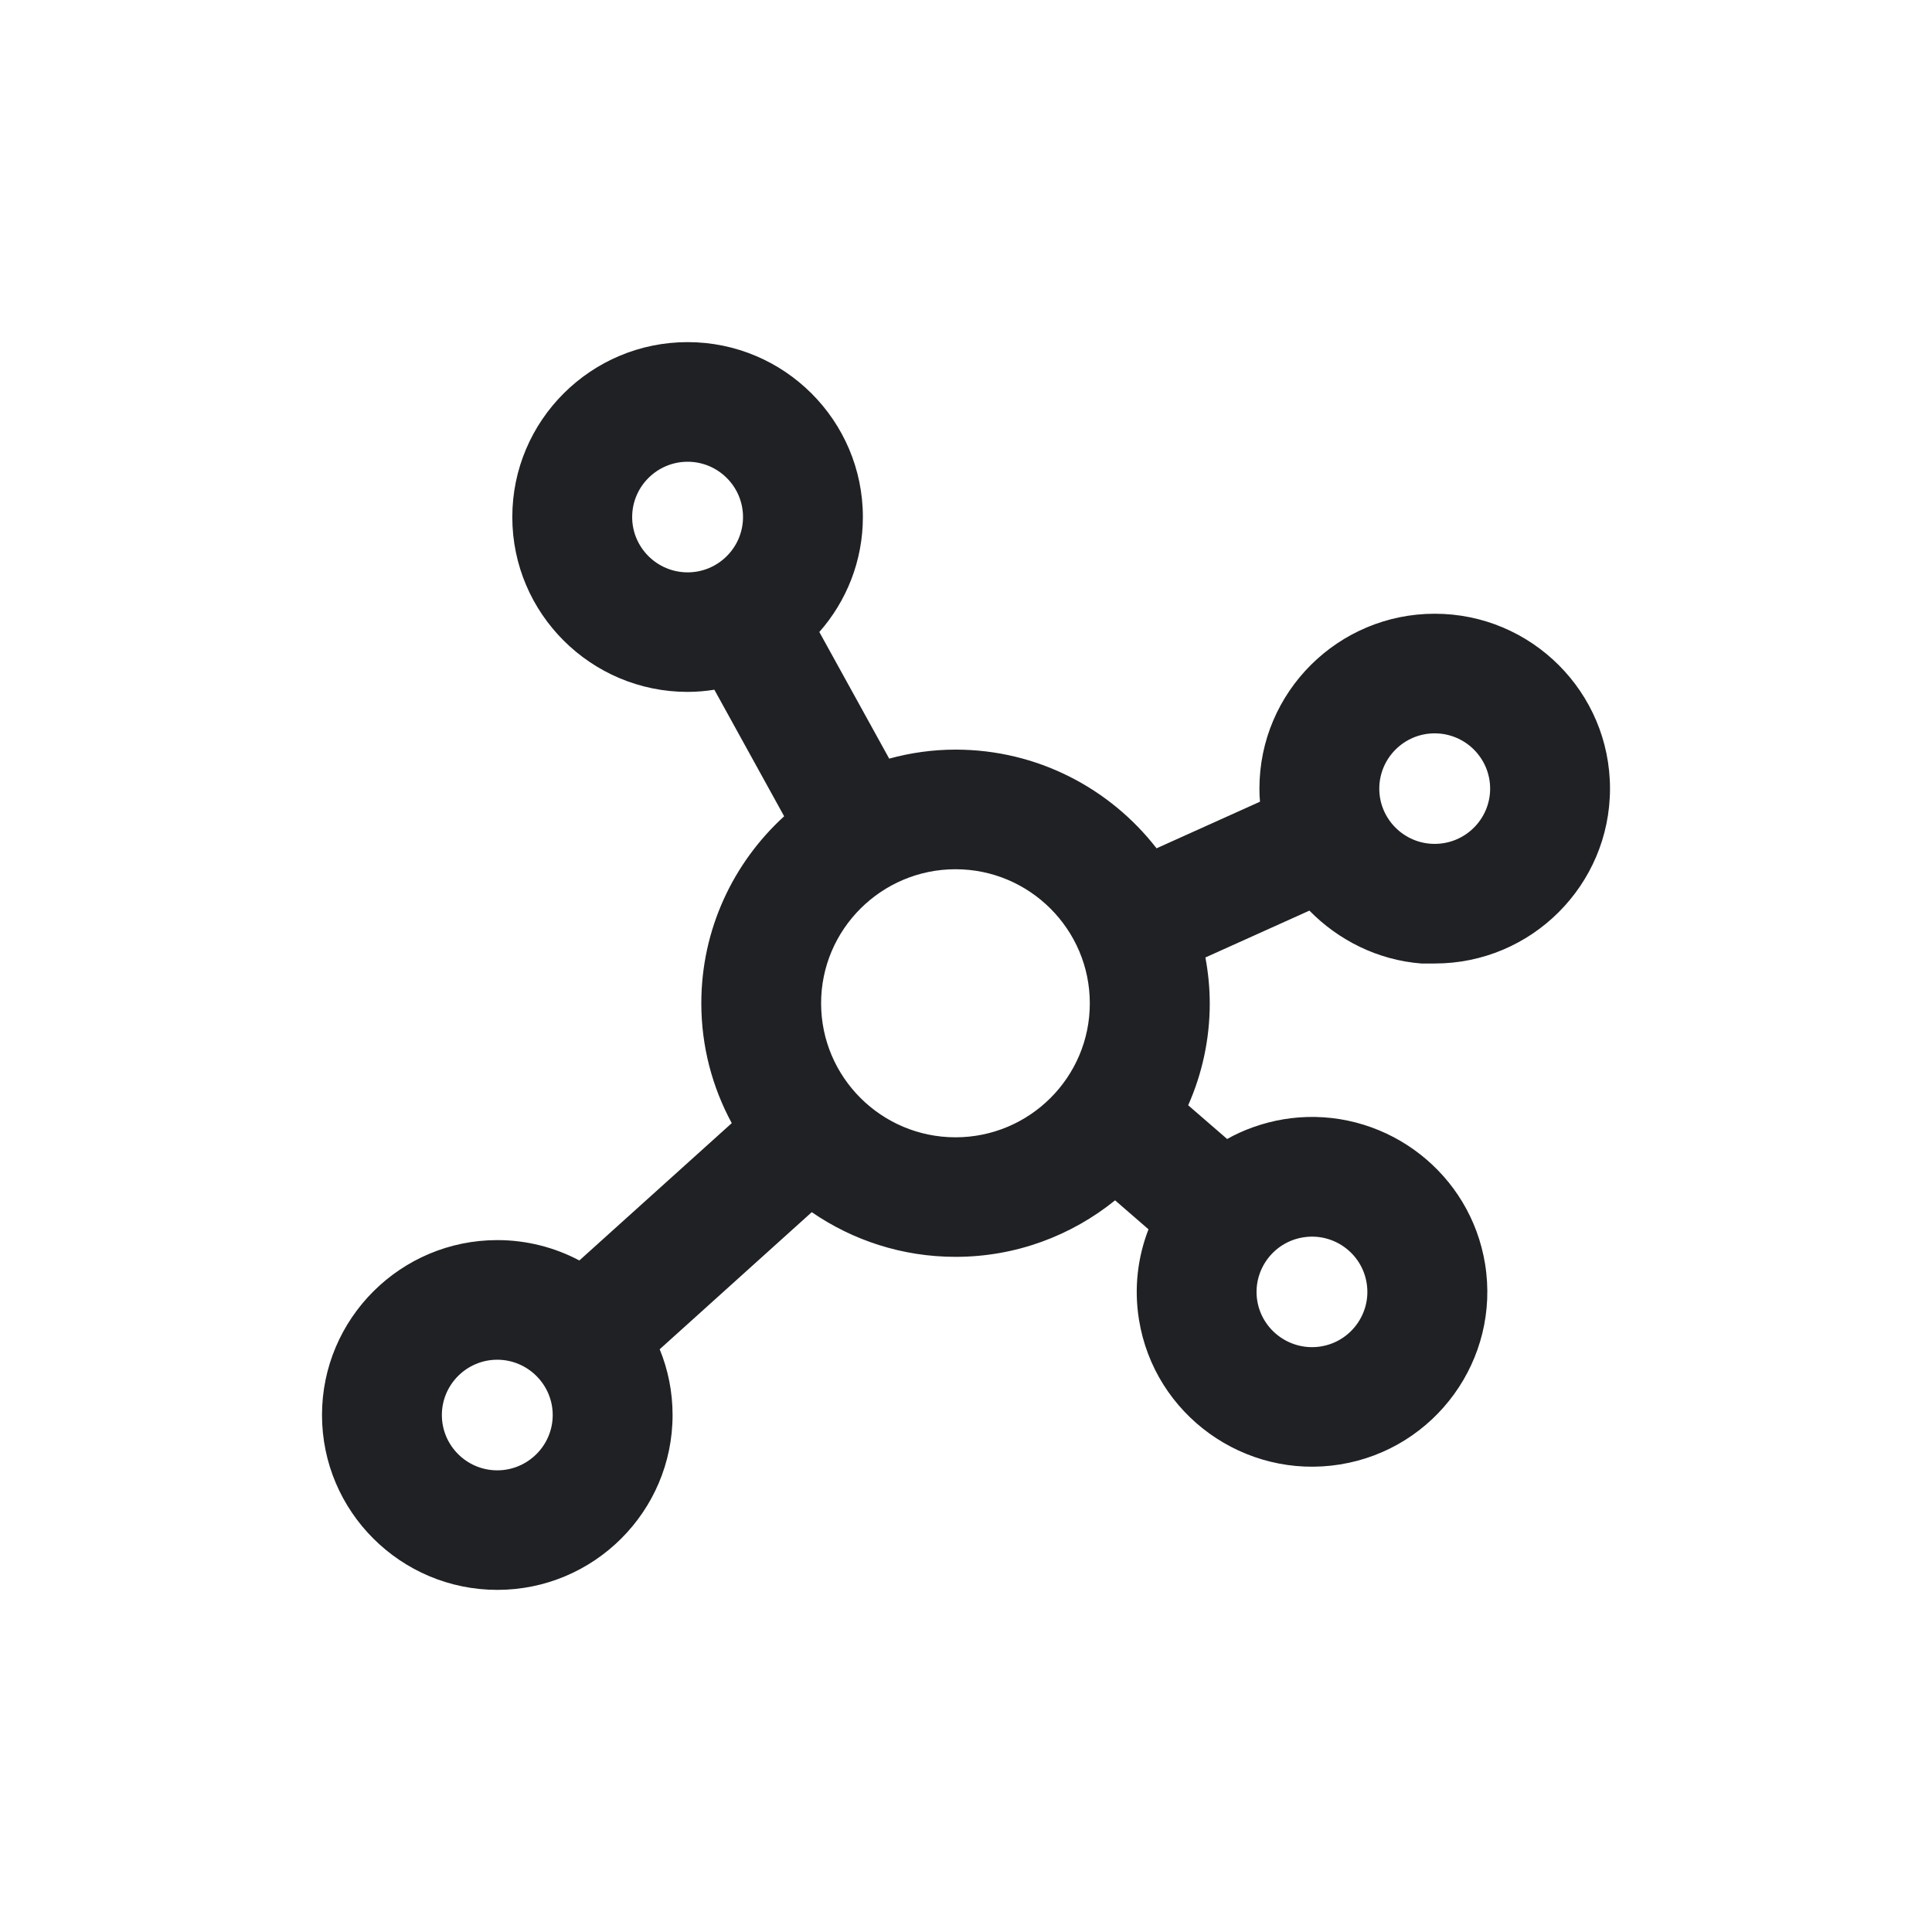
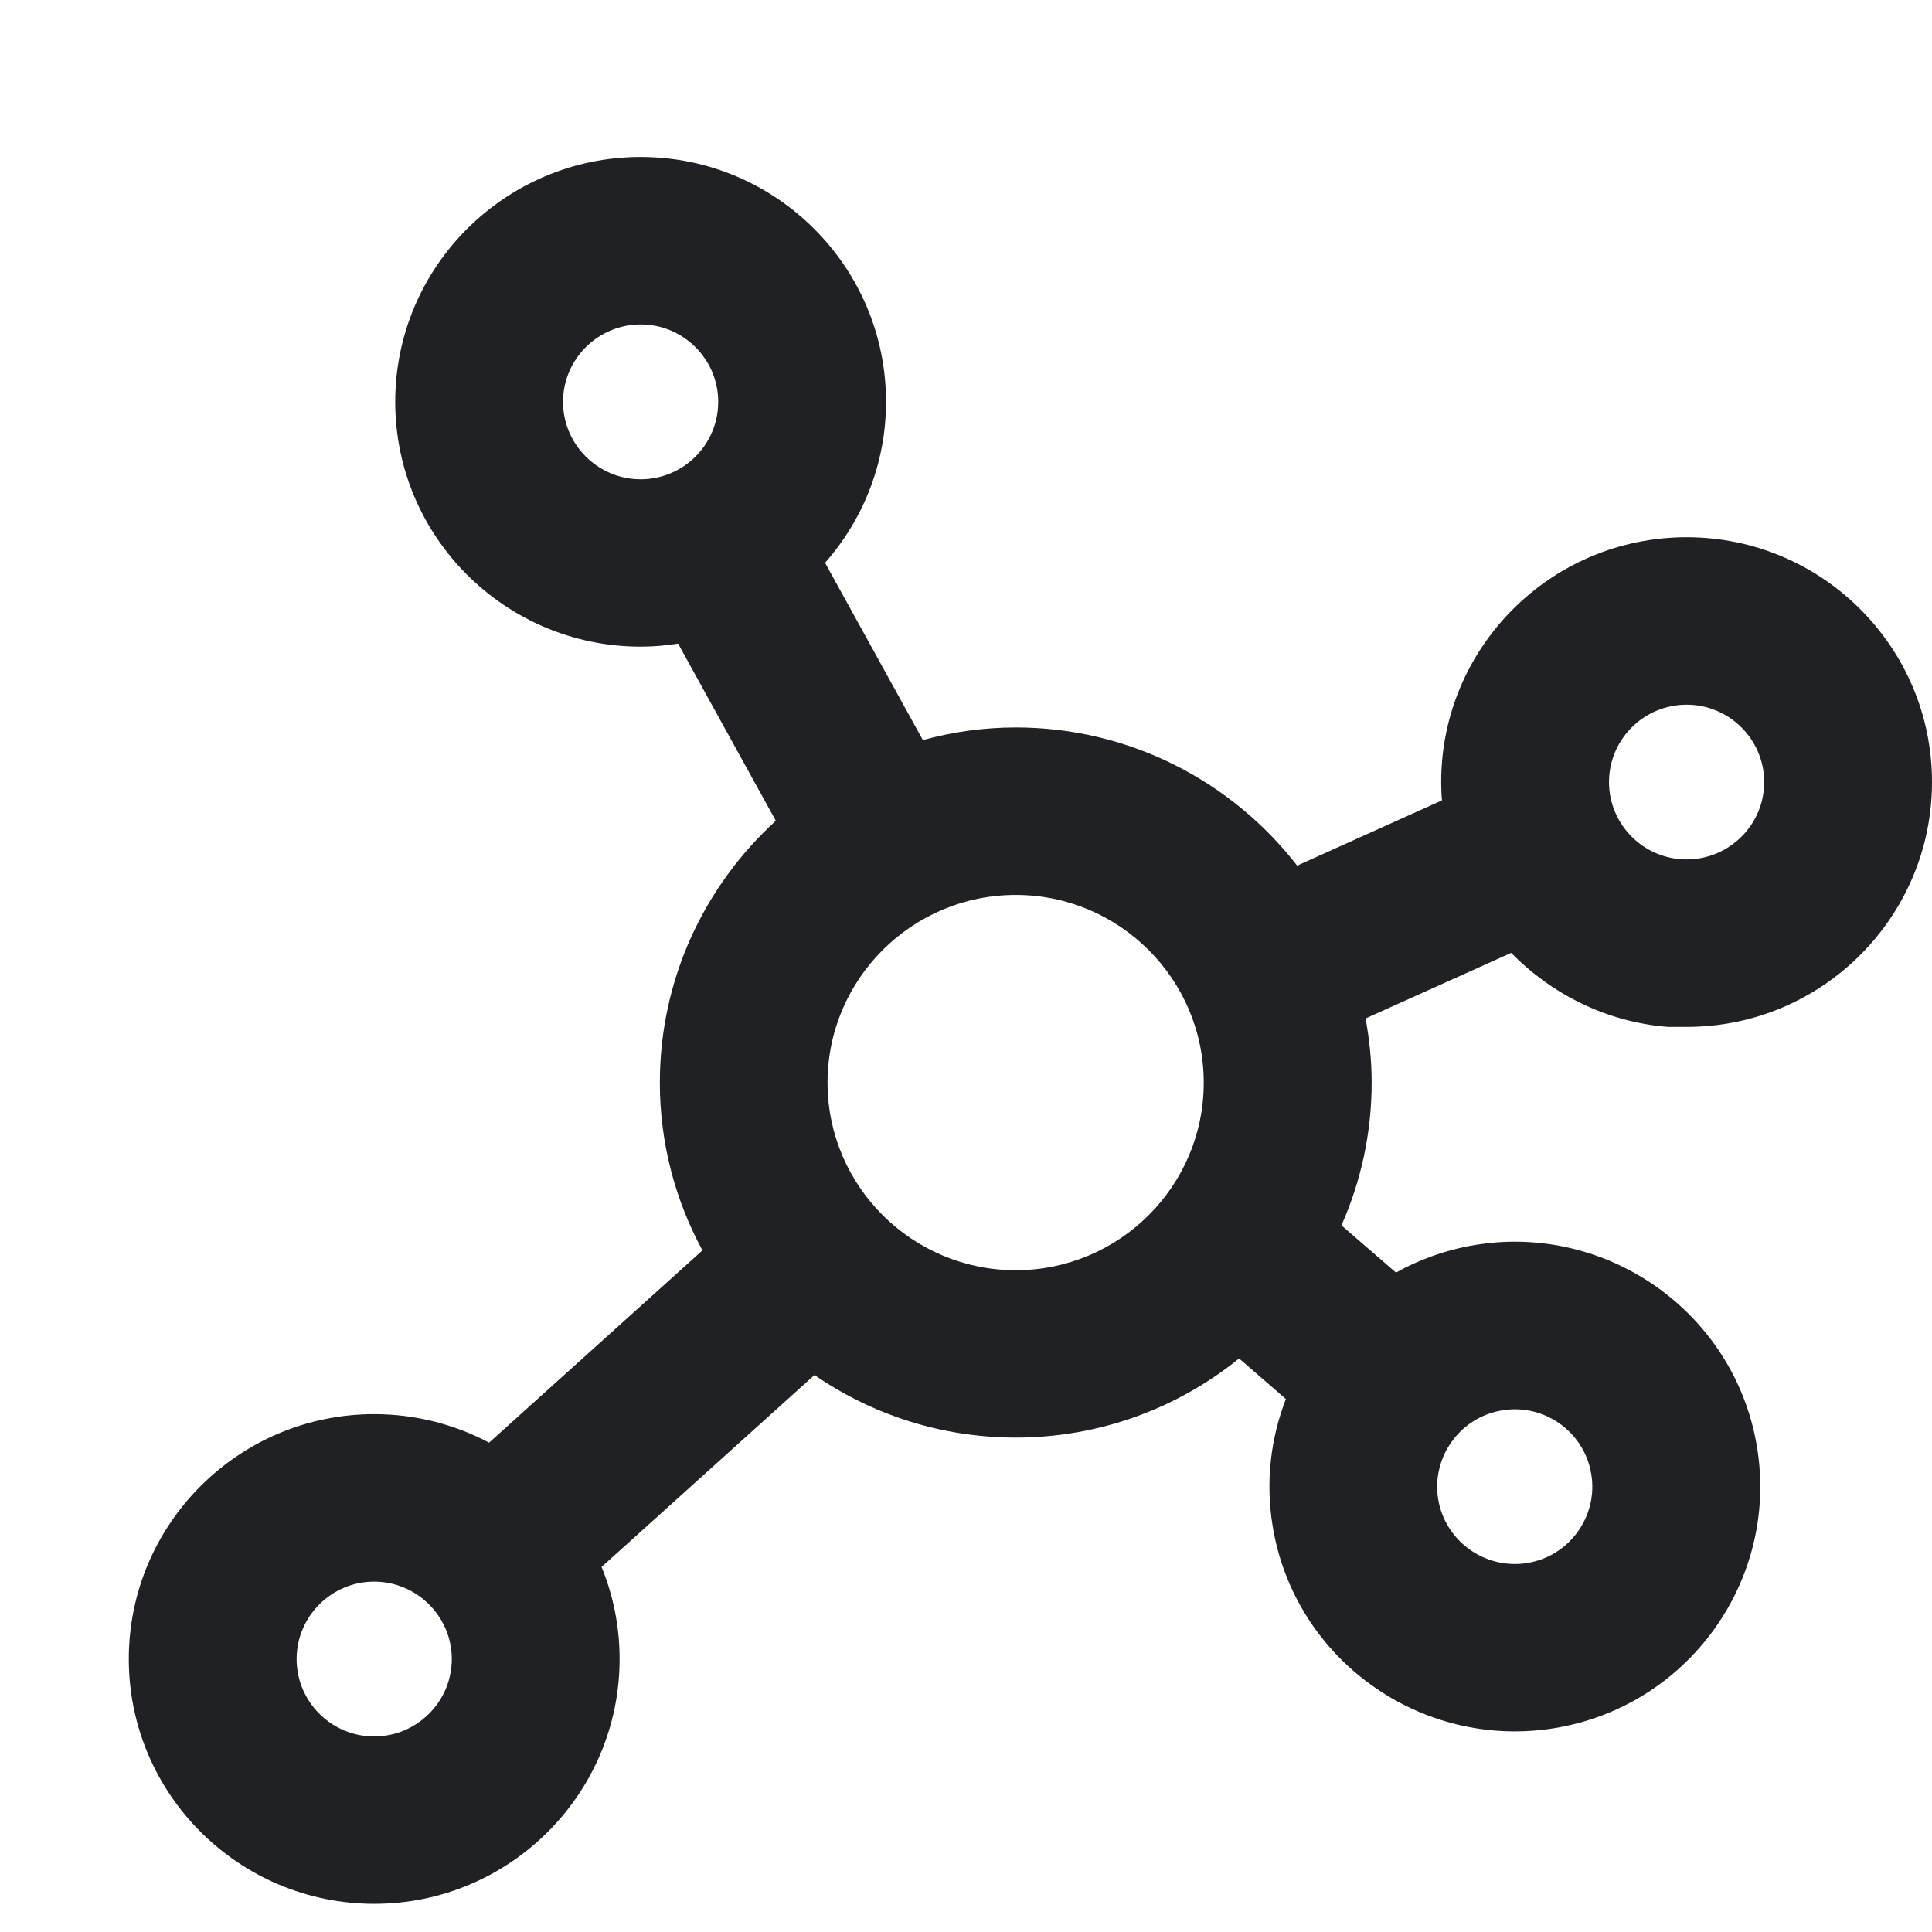
- <svg xmlns="http://www.w3.org/2000/svg" width="24" height="24" viewBox="0 0 24 24" fill="none">
-   <path fill-rule="evenodd" clip-rule="evenodd" d="M17.657 11.969C17.114 11.927 16.624 11.678 16.266 11.312L14.974 11.894C15.008 12.078 15.028 12.267 15.028 12.463C15.028 12.914 14.932 13.342 14.76 13.73L15.244 14.149C15.345 14.092 15.453 14.043 15.565 14.003C15.688 13.959 15.817 13.925 15.951 13.903C16.013 13.893 16.074 13.886 16.135 13.881C17.25 13.797 18.266 14.58 18.448 15.701C18.64 16.884 17.832 18.001 16.646 18.192C15.461 18.383 14.34 17.577 14.149 16.395C14.085 16.002 14.133 15.617 14.267 15.271L13.852 14.911C13.31 15.349 12.621 15.613 11.87 15.613C11.207 15.613 10.592 15.407 10.084 15.058L8.195 16.761C8.298 17.013 8.355 17.288 8.355 17.578C8.355 18.776 7.378 19.75 6.178 19.75C4.977 19.75 4 18.776 4 17.578C4 16.379 4.977 15.405 6.178 15.405C6.545 15.405 6.893 15.497 7.197 15.658L9.09 13.952C8.85 13.509 8.712 13.002 8.712 12.463C8.712 11.543 9.11 10.716 9.741 10.14L8.874 8.568C8.767 8.585 8.656 8.595 8.542 8.595C7.341 8.595 6.364 7.621 6.364 6.423C6.364 5.224 7.341 4.25 8.542 4.25C9.742 4.25 10.719 5.224 10.719 6.423C10.719 6.97 10.514 7.47 10.178 7.851L11.046 9.424C11.308 9.352 11.584 9.312 11.87 9.312C12.886 9.312 13.79 9.794 14.367 10.538L15.652 9.959C15.647 9.906 15.645 9.852 15.645 9.796C15.645 8.598 16.622 7.624 17.823 7.624C19.024 7.624 20 8.598 20 9.796C20 10.995 19.024 11.969 17.823 11.969H17.657ZM5.489 17.578C5.489 17.957 5.798 18.265 6.177 18.265C6.556 18.265 6.866 17.957 6.866 17.578C6.866 17.2 6.556 16.891 6.177 16.891C5.798 16.891 5.489 17.2 5.489 17.578ZM11.87 10.798C12.79 10.798 13.538 11.546 13.538 12.463C13.539 13.381 12.79 14.128 11.87 14.128C10.949 14.128 10.2 13.381 10.2 12.463C10.2 11.545 10.95 10.798 11.87 10.798ZM16.188 15.371C15.814 15.431 15.558 15.784 15.618 16.158C15.679 16.531 16.033 16.786 16.408 16.726C16.782 16.666 17.038 16.312 16.977 15.939C16.917 15.565 16.563 15.31 16.188 15.371ZM17.822 10.483C17.443 10.483 17.134 10.175 17.134 9.797C17.134 9.418 17.443 9.11 17.822 9.11C18.202 9.11 18.511 9.418 18.511 9.797C18.511 10.175 18.202 10.483 17.822 10.483ZM8.542 5.736C8.162 5.736 7.853 6.045 7.853 6.423C7.853 6.801 8.162 7.11 8.542 7.11C8.921 7.11 9.23 6.802 9.23 6.423C9.23 6.044 8.921 5.736 8.542 5.736Z" fill="#202124" />
+ <svg xmlns="http://www.w3.org/2000/svg" width="24" height="24" viewBox="4 4 24 24" fill="none">
+   <path style="transform: scale(1.4)" fill-rule="evenodd" clip-rule="evenodd" d="M17.657 11.969C17.114 11.927 16.624 11.678 16.266 11.312L14.974 11.894C15.008 12.078 15.028 12.267 15.028 12.463C15.028 12.914 14.932 13.342 14.76 13.73L15.244 14.149C15.345 14.092 15.453 14.043 15.565 14.003C15.688 13.959 15.817 13.925 15.951 13.903C16.013 13.893 16.074 13.886 16.135 13.881C17.25 13.797 18.266 14.58 18.448 15.701C18.64 16.884 17.832 18.001 16.646 18.192C15.461 18.383 14.34 17.577 14.149 16.395C14.085 16.002 14.133 15.617 14.267 15.271L13.852 14.911C13.31 15.349 12.621 15.613 11.87 15.613C11.207 15.613 10.592 15.407 10.084 15.058L8.195 16.761C8.298 17.013 8.355 17.288 8.355 17.578C8.355 18.776 7.378 19.75 6.178 19.75C4.977 19.75 4 18.776 4 17.578C4 16.379 4.977 15.405 6.178 15.405C6.545 15.405 6.893 15.497 7.197 15.658L9.09 13.952C8.85 13.509 8.712 13.002 8.712 12.463C8.712 11.543 9.11 10.716 9.741 10.14L8.874 8.568C8.767 8.585 8.656 8.595 8.542 8.595C7.341 8.595 6.364 7.621 6.364 6.423C6.364 5.224 7.341 4.25 8.542 4.25C9.742 4.25 10.719 5.224 10.719 6.423C10.719 6.97 10.514 7.47 10.178 7.851L11.046 9.424C11.308 9.352 11.584 9.312 11.87 9.312C12.886 9.312 13.79 9.794 14.367 10.538L15.652 9.959C15.647 9.906 15.645 9.852 15.645 9.796C15.645 8.598 16.622 7.624 17.823 7.624C19.024 7.624 20 8.598 20 9.796C20 10.995 19.024 11.969 17.823 11.969H17.657ZM5.489 17.578C5.489 17.957 5.798 18.265 6.177 18.265C6.556 18.265 6.866 17.957 6.866 17.578C6.866 17.2 6.556 16.891 6.177 16.891C5.798 16.891 5.489 17.2 5.489 17.578ZM11.87 10.798C12.79 10.798 13.538 11.546 13.538 12.463C13.539 13.381 12.79 14.128 11.87 14.128C10.949 14.128 10.2 13.381 10.2 12.463C10.2 11.545 10.95 10.798 11.87 10.798ZM16.188 15.371C15.814 15.431 15.558 15.784 15.618 16.158C15.679 16.531 16.033 16.786 16.408 16.726C16.782 16.666 17.038 16.312 16.977 15.939C16.917 15.565 16.563 15.31 16.188 15.371ZM17.822 10.483C17.443 10.483 17.134 10.175 17.134 9.797C17.134 9.418 17.443 9.11 17.822 9.11C18.202 9.11 18.511 9.418 18.511 9.797C18.511 10.175 18.202 10.483 17.822 10.483ZM8.542 5.736C8.162 5.736 7.853 6.045 7.853 6.423C7.853 6.801 8.162 7.11 8.542 7.11C8.921 7.11 9.23 6.802 9.23 6.423C9.23 6.044 8.921 5.736 8.542 5.736Z" fill="#202124" />
</svg>
